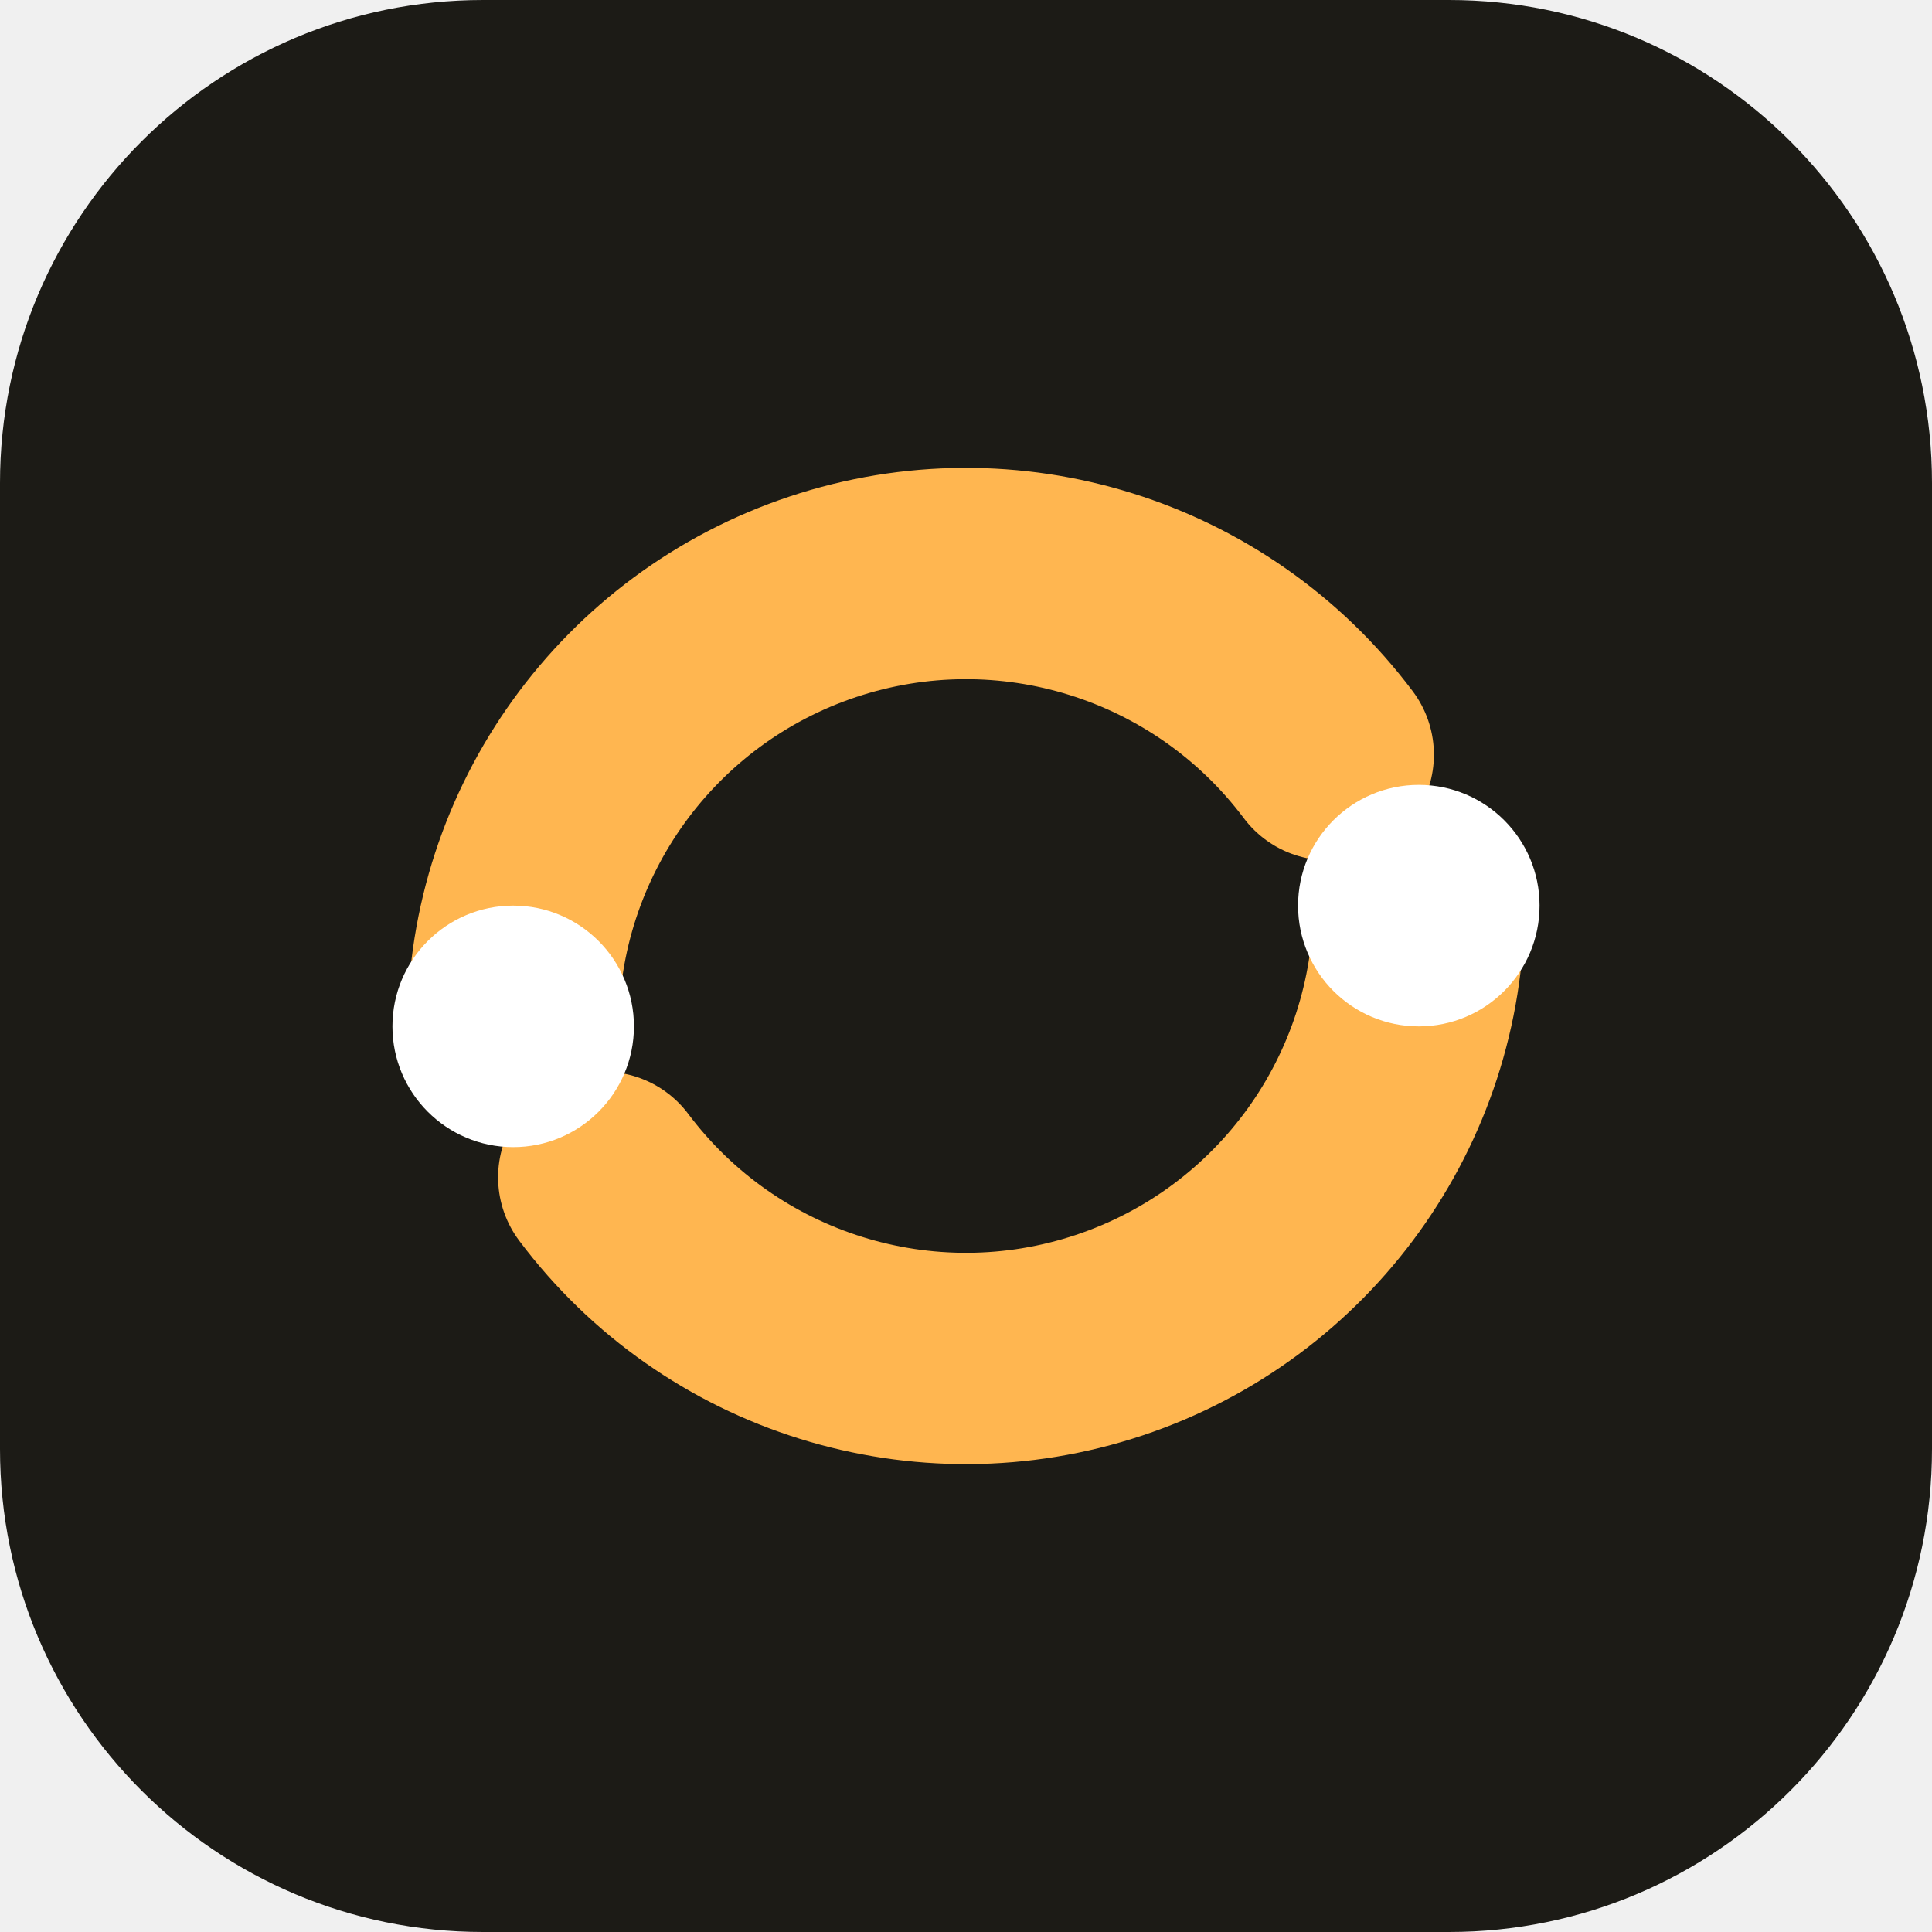
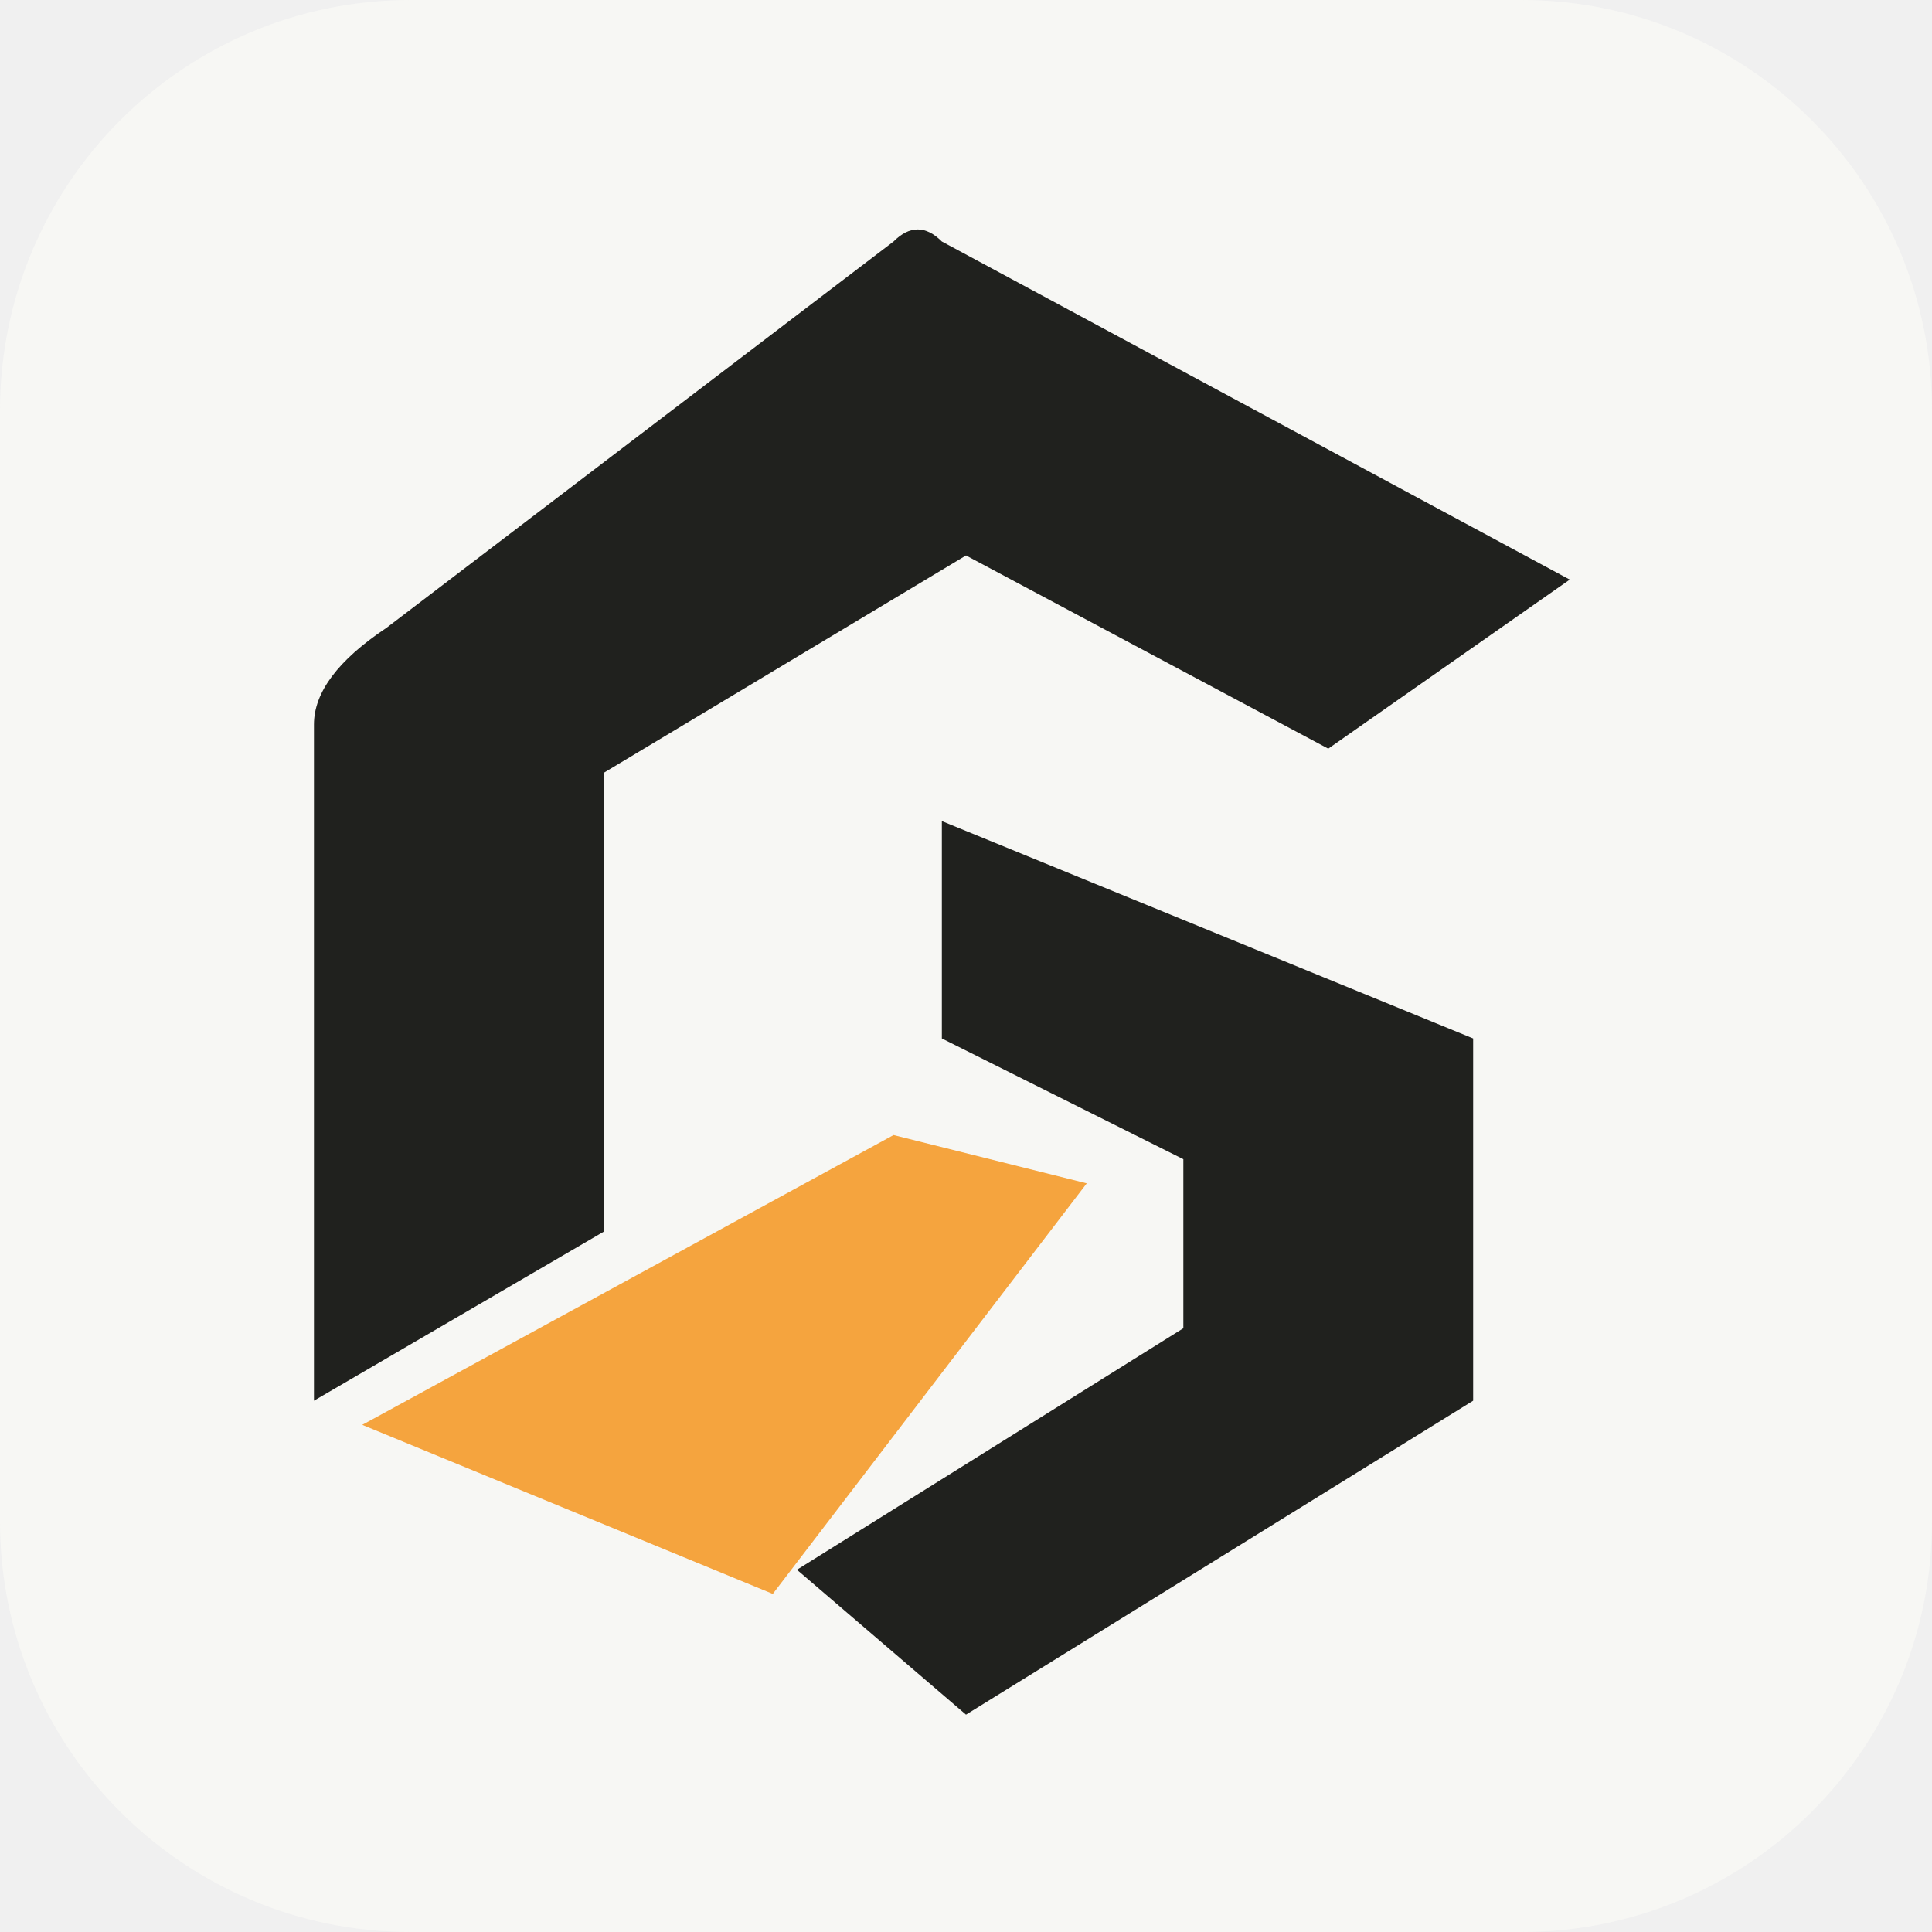
- <svg xmlns="http://www.w3.org/2000/svg" viewBox="0 0 64 64">
-   <rect width="64" height="64" rx="16" fill="#1c1b16" />
-   <path d="M17 34a15 15 0 0 1 27-9M47 30a15 15 0 0 1-27 9" fill="none" stroke="#ffb650" stroke-width="7" stroke-linecap="round" />
-   <circle cx="17" cy="34" r="4" fill="#fff" />
-   <circle cx="47" cy="30" r="4" fill="#fff" />
+ <svg xmlns="http://www.w3.org/2000/svg" viewBox="0 0 80 80">
+   <rect width="80" height="80" rx="17" fill="#f7f7f4" />
+   <g transform="translate(8 5)">
+     <path d="M31 5 57 19 47 26 32 18 17 27 17 46 5 53 5 25Q5 23 8 21L29 5Q30 4 31 5Z" fill="#20211e" />
+     <path d="M31 29 53 38 53 53 32 66 25 60 41 50 41 43 31 38Z" fill="#20211e" />
+     <path d="M7 54 29 42 37 44 24 61Z" fill="#f5a43e" />
+   </g>
</svg>
